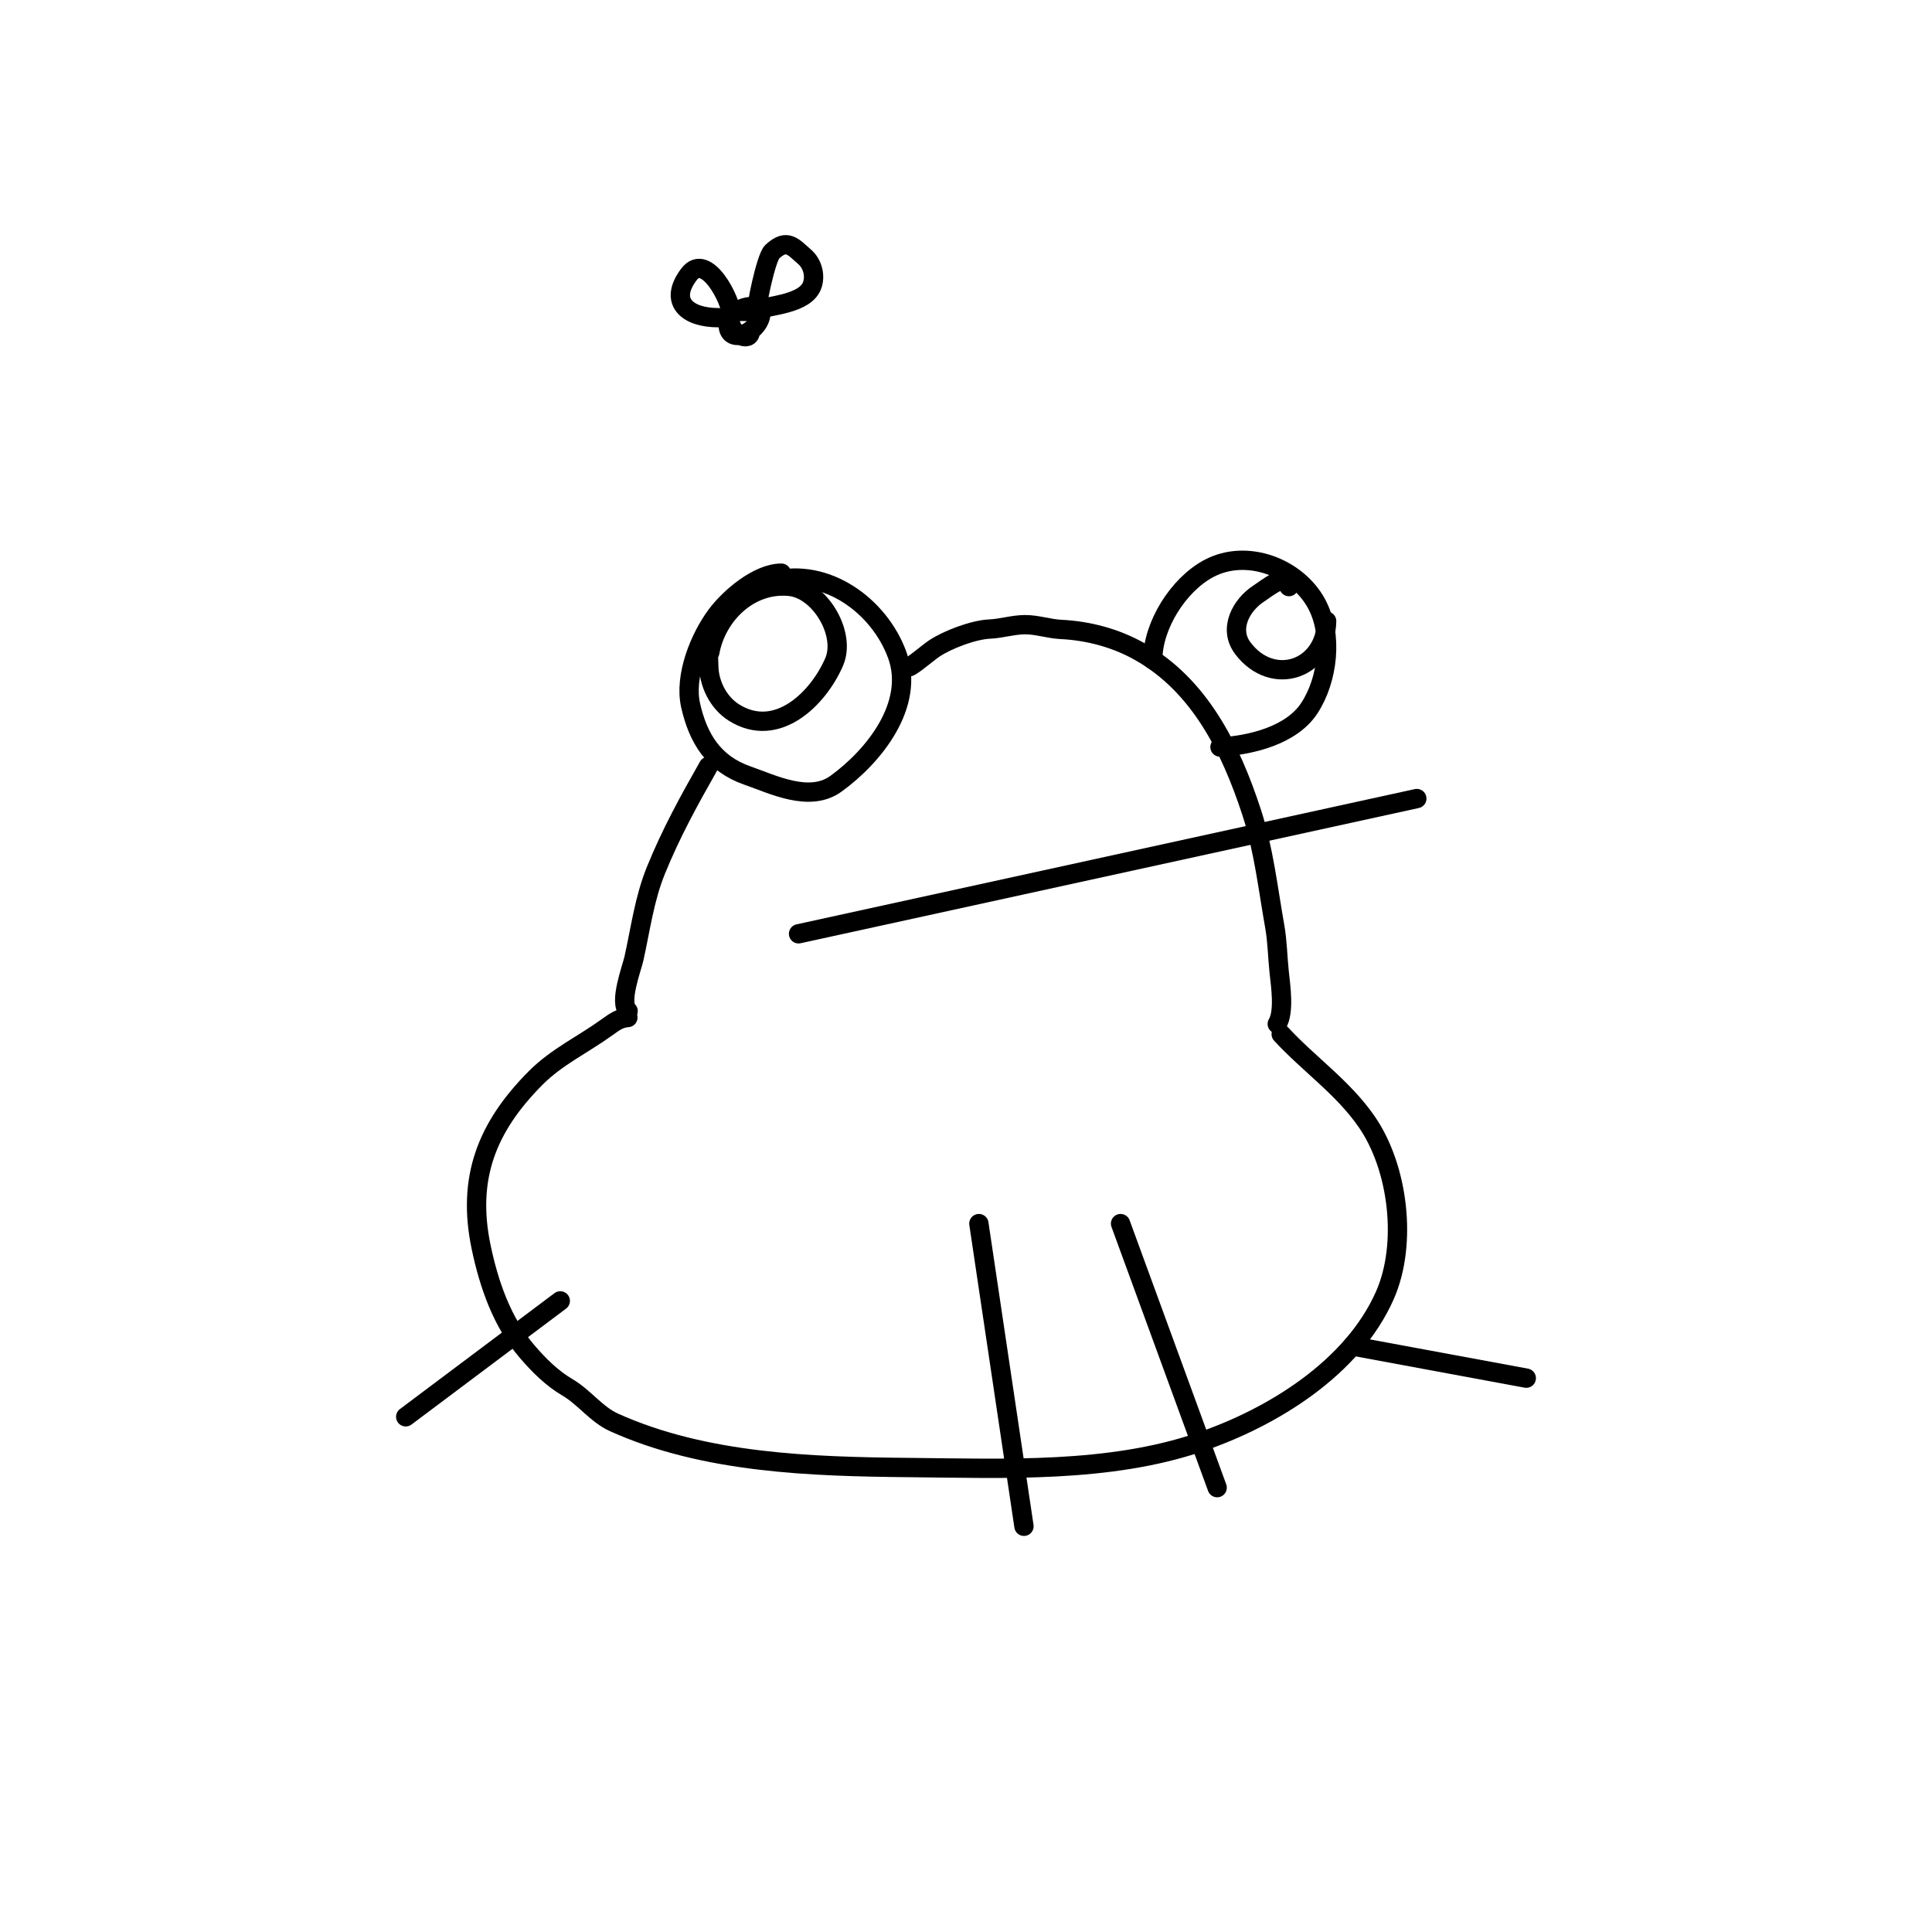
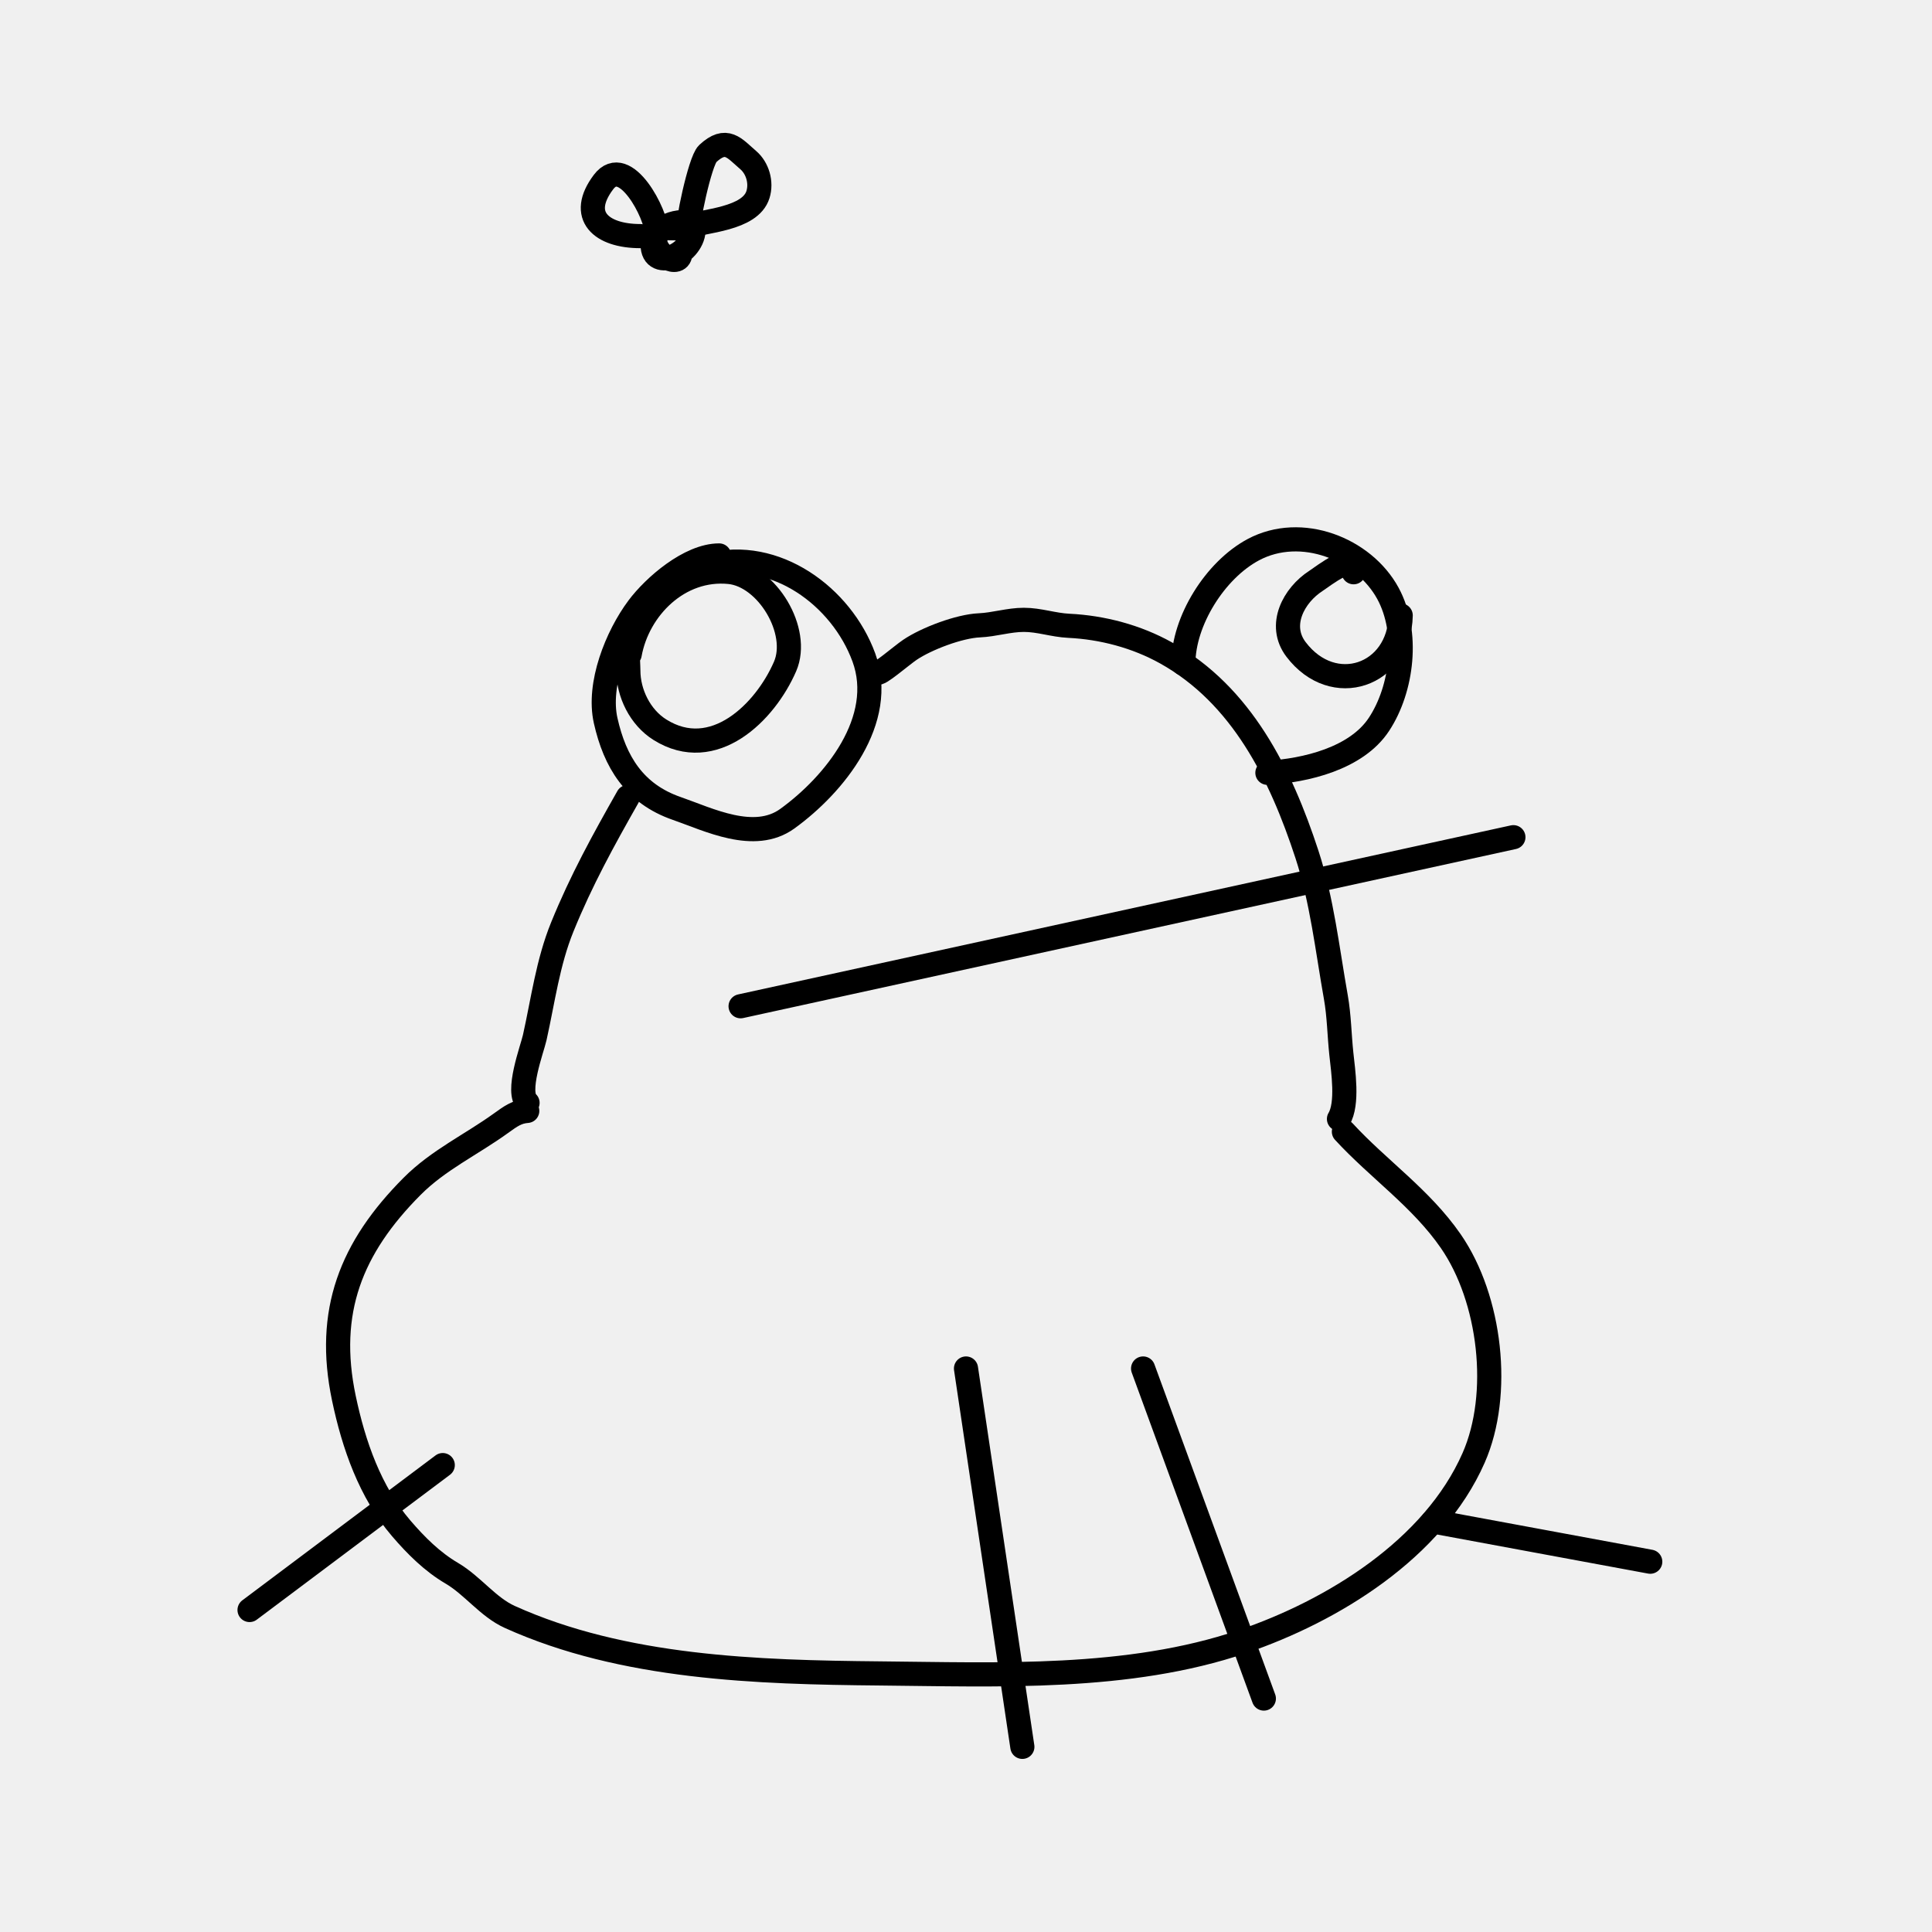
- <svg xmlns="http://www.w3.org/2000/svg" width="300" height="300" viewBox="0 0 300 300" fill="none">
-   <rect width="300" height="300" fill="white" />
-   <path d="M121.334 89C117.67 89 113.253 92.841 111.277 95.485C108.625 99.034 106.224 105.01 107.237 109.518C108.387 114.64 110.809 118.607 116.064 120.428C120.009 121.795 125.693 124.675 129.803 121.703C135.679 117.455 142.154 109.427 139.308 101.663C136.533 94.095 128.291 88.023 120.042 90.216" stroke="black" stroke-width="3" stroke-linecap="round" stroke-linejoin="round" />
-   <path d="M111.109 98.143C109.638 98.734 110.054 102.166 110.054 103.293C110.054 106.107 111.514 109.104 113.973 110.647C120.639 114.828 127.051 108.501 129.525 102.79C131.431 98.39 127.287 91.52 122.619 91.052C116.35 90.424 111.247 95.551 110.22 101.283" stroke="black" stroke-width="3" stroke-linecap="round" stroke-linejoin="round" />
-   <path d="M97.532 157C96.048 155.723 98.106 150.325 98.43 148.874C99.465 144.234 100.05 139.572 101.857 135.129C104.209 129.347 106.954 124.373 110 119" stroke="black" stroke-width="3" stroke-linecap="round" stroke-linejoin="round" />
-   <path d="M141 103.516C141 104.019 143.991 101.427 145.026 100.727C147.091 99.33 151.166 97.79 153.656 97.681C155.521 97.599 157.315 97 159.187 97C161.095 97 162.841 97.644 164.765 97.738C168.949 97.94 173.178 99.058 176.854 101.109C186.256 106.356 191.097 116.179 194.356 126.143C196.227 131.866 196.89 137.953 197.943 143.865C198.354 146.168 198.378 148.569 198.625 150.898C198.851 153.032 199.478 157.098 198.333 159" stroke="black" stroke-width="3" stroke-linecap="round" stroke-linejoin="round" />
-   <path d="M179 102.434C179 97.155 182.938 90.82 187.698 88.281C193.642 85.11 201.407 88.164 204.423 93.728C207.038 98.554 206.221 105.557 203.293 109.992C200.492 114.234 194.165 115.725 189.441 116" stroke="black" stroke-width="3" stroke-linecap="round" stroke-linejoin="round" />
-   <path d="M200.149 91.086C200.397 88.351 196.378 91.573 195.463 92.164C192.73 93.932 190.698 97.646 192.999 100.675C197.644 106.791 205.841 103.936 206 96.453" stroke="black" stroke-width="3" stroke-linecap="round" stroke-linejoin="round" />
-   <path d="M97.496 158C96.22 158.097 95.462 158.643 94.223 159.537C90.522 162.208 86.448 164.098 83.184 167.378C75.617 174.981 72.451 182.918 74.72 193.698C75.934 199.466 77.968 205.344 81.842 209.858C83.668 211.985 85.692 214.01 88.116 215.43C90.715 216.953 92.612 219.637 95.337 220.867C109.433 227.229 126.034 227.737 141.299 227.88C156.025 228.017 172.175 228.748 186.338 223.929C197.543 220.116 210.07 212.447 215.059 201.101C218.548 193.167 217.173 181.353 212.224 174.185C208.53 168.835 203.229 165.24 198.945 160.581" stroke="black" stroke-width="3" stroke-linecap="round" stroke-linejoin="round" />
-   <path d="M116.08 48.364C114.57 48.364 113.283 48.042 113.09 50.003C112.707 53.897 118.016 51.702 118.157 48.629C118.246 46.686 113.625 47.735 113.412 49.703C113.197 51.682 116.526 53.417 116.526 51.373" stroke="black" stroke-width="3" stroke-linecap="round" stroke-linejoin="round" />
-   <path d="M113.583 48.963C113.583 46.633 109.649 39.063 106.972 42.614C103.804 46.817 106.697 49.33 111.545 49.33" stroke="black" stroke-width="3" stroke-linecap="round" stroke-linejoin="round" />
-   <path d="M117.6 48.329C117.209 48.352 118.934 39.994 119.909 39.088C122.234 36.926 123.222 38.41 124.946 39.887C126.104 40.879 126.631 42.659 126.156 44.172C125.187 47.254 119.537 47.394 117.012 48.216" stroke="black" stroke-width="3" stroke-linecap="round" stroke-linejoin="round" />
-   <path d="M87 202L63 220" stroke="black" stroke-width="3" stroke-linecap="round" />
-   <path d="M210 209L237 214" stroke="black" stroke-width="3" stroke-linecap="round" />
-   <path d="M152 190L159 237" stroke="black" stroke-width="3" stroke-linecap="round" />
-   <path d="M174 190L189 231" stroke="black" stroke-width="3" stroke-linecap="round" />
-   <path d="M124 145L220 124" stroke="black" stroke-width="3" stroke-linecap="round" />
+ <svg xmlns="http://www.w3.org/2000/svg" xmlns:xlink="http://www.w3.org/1999/xlink" width="240" height="240" viewBox="0 0 240 240" fill="none">
+   <g id="group1">
+     <path d="M89.334 69C85.67 69 81.253 72.841 79.277 75.485C76.625 79.034 74.224 85.01 75.237 89.518C76.387 94.64 78.809 98.607 84.064 100.428C88.008 101.795 93.693 104.675 97.802 101.703C103.679 97.455 110.154 89.427 107.308 81.663C104.533 74.095 96.291 68.023 88.042 70.216" stroke="black" stroke-width="3" stroke-linecap="round" stroke-linejoin="round" />
+     <path d="M79.109 78.143C77.638 78.734 78.054 82.166 78.054 83.293C78.054 86.107 79.514 89.104 81.973 90.647C88.639 94.828 95.051 88.501 97.525 82.79C99.431 78.39 95.287 71.52 90.619 71.052C84.35 70.424 79.247 75.551 78.22 81.283" stroke="black" stroke-width="3" stroke-linecap="round" stroke-linejoin="round" />
+     <path d="M65.532 137C64.048 135.723 66.106 130.325 66.43 128.874C67.465 124.234 68.05 119.572 69.857 115.129C72.209 109.347 74.954 104.373 78 99" stroke="black" stroke-width="3" stroke-linecap="round" stroke-linejoin="round" />
+     <path d="M109 83.516C109 84.019 111.991 81.427 113.026 80.727C115.091 79.33 119.166 77.79 121.656 77.681C123.521 77.599 125.315 77 127.187 77C129.095 77 130.841 77.644 132.765 77.738C136.949 77.94 141.178 79.058 144.854 81.109C154.256 86.356 159.097 96.179 162.356 106.143C164.227 111.866 164.89 117.953 165.943 123.865C166.354 126.168 166.378 128.569 166.625 130.898C166.851 133.032 167.478 137.098 166.333 139" stroke="black" stroke-width="3" stroke-linecap="round" stroke-linejoin="round" />
+     <path d="M147 82.434C147 77.155 150.938 70.82 155.698 68.281C161.642 65.11 169.407 68.164 172.423 73.728C175.038 78.554 174.221 85.557 171.293 89.992C168.492 94.234 162.165 95.725 157.441 96" stroke="black" stroke-width="3" stroke-linecap="round" stroke-linejoin="round" />
+     <path d="M168.149 71.086C168.397 68.351 164.378 71.573 163.463 72.164C160.73 73.932 158.698 77.646 160.999 80.675C165.644 86.791 173.841 83.936 174 76.453" stroke="black" stroke-width="3" stroke-linecap="round" stroke-linejoin="round" />
+     <path d="M65.496 138C64.22 138.097 63.462 138.643 62.223 139.537C58.522 142.208 54.448 144.098 51.184 147.378C43.617 154.981 40.452 162.918 42.72 173.698C43.934 179.466 45.968 185.344 49.842 189.858C51.668 191.985 53.693 194.01 56.116 195.43C58.715 196.953 60.612 199.637 63.337 200.867C77.433 207.229 94.034 207.737 109.299 207.88C124.025 208.017 140.175 208.748 154.338 203.929C165.543 200.116 178.07 192.447 183.059 181.101C186.548 173.167 185.173 161.353 180.224 154.185C176.53 148.835 171.229 145.24 166.945 140.581" stroke="black" stroke-width="3" stroke-linecap="round" stroke-linejoin="round" />
+     <path d="M84.08 28.364C82.57 28.364 81.283 28.042 81.09 30.003C80.707 33.897 86.016 31.702 86.157 28.629C86.246 26.686 81.626 27.735 81.412 29.703C81.197 31.683 84.526 33.417 84.526 31.373" stroke="black" stroke-width="3" stroke-linecap="round" stroke-linejoin="round" />
+     <path d="M81.583 28.963C81.583 26.633 77.649 19.063 74.972 22.614C71.804 26.817 74.697 29.33 79.545 29.33" stroke="black" stroke-width="3" stroke-linecap="round" stroke-linejoin="round" />
+     <path d="M85.6 28.329C85.209 28.352 86.934 19.994 87.909 19.088C90.234 16.926 91.222 18.41 92.946 19.887C94.104 20.879 94.631 22.659 94.156 24.172C93.187 27.254 87.537 27.394 85.012 28.216" stroke="black" stroke-width="3" stroke-linecap="round" stroke-linejoin="round" />
+     <path d="M55 182L31 200" stroke="black" stroke-width="3" stroke-linecap="round" />
+     <path d="M178 189L205 194" stroke="black" stroke-width="3" stroke-linecap="round" />
+     <path d="M120 170L127 217" stroke="black" stroke-width="3" stroke-linecap="round" />
+     <path d="M142 170L157 211" stroke="black" stroke-width="3" stroke-linecap="round" />
+     <path d="M92 125L188 104" stroke="black" stroke-width="3" stroke-linecap="round" />
+   </g>
+   <g id="group2" style="display:none">
+     <path d="M89.334 69C85.67 69 81.253 72.841 79.277 75.485C76.625 79.034 74.224 85.01 75.237 89.518C76.387 94.64 78.809 98.607 84.064 100.428C88.008 101.795 93.693 104.675 97.802 101.703C103.679 97.455 110.154 89.427 107.308 81.663C104.533 74.095 96.291 68.023 88.042 70.216" stroke="black" stroke-width="3" stroke-linecap="round" stroke-linejoin="round" />
+     <path d="M79.109 78.143C77.638 78.734 78.054 82.166 78.054 83.293C78.054 86.107 79.514 89.104 81.973 90.647C88.639 94.828 95.051 88.501 97.525 82.79C99.431 78.39 95.287 71.52 90.619 71.052C84.35 70.424 79.247 75.551 78.22 81.283" stroke="black" stroke-width="3" stroke-linecap="round" stroke-linejoin="round" />
+     <path d="M65.532 137C64.048 135.723 66.106 130.325 66.43 128.874C67.465 124.234 68.05 119.572 69.857 115.129C72.209 109.347 74.954 104.373 78 99" stroke="black" stroke-width="3" stroke-linecap="round" stroke-linejoin="round" />
+     <path d="M109 83.516C109 84.019 111.991 81.427 113.026 80.727C115.091 79.33 119.166 77.79 121.656 77.681C123.521 77.599 125.315 77 127.187 77C129.095 77 130.841 77.644 132.765 77.738C136.949 77.94 141.178 79.058 144.854 81.109C154.256 86.356 159.097 96.179 162.356 106.143C164.227 111.866 164.89 117.953 165.943 123.865C166.354 126.168 166.378 128.569 166.625 130.898C166.851 133.032 167.478 137.098 166.333 139" stroke="black" stroke-width="3" stroke-linecap="round" stroke-linejoin="round" />
+     <path d="M147 82.434C147 77.155 150.938 70.82 155.698 68.281C161.642 65.11 169.407 68.164 172.423 73.728C175.038 78.554 174.221 85.557 171.293 89.992C168.492 94.234 162.165 95.725 157.441 96" stroke="black" stroke-width="3" stroke-linecap="round" stroke-linejoin="round" />
+     <path d="M168.149 71.086C168.397 68.351 164.378 71.573 163.463 72.164C160.73 73.932 158.698 77.646 160.999 80.675C165.644 86.791 173.841 83.936 174 76.453" stroke="black" stroke-width="3" stroke-linecap="round" stroke-linejoin="round" />
+     <path d="M65.496 138C64.22 138.097 63.462 138.643 62.223 139.537C58.522 142.208 54.448 144.098 51.184 147.378C43.617 154.981 40.452 162.918 42.72 173.698C43.934 179.466 45.968 185.344 49.842 189.858C51.668 191.985 53.693 194.01 56.116 195.43C58.715 196.953 60.612 199.637 63.337 200.867C77.433 207.229 94.034 207.737 109.299 207.88C124.025 208.017 140.175 208.748 154.338 203.929C165.543 200.116 178.07 192.447 183.059 181.101C186.548 173.167 185.173 161.353 180.224 154.185C176.53 148.835 171.229 145.24 166.945 140.581" stroke="black" stroke-width="3" stroke-linecap="round" stroke-linejoin="round" />
+     <path d="M81.08 30.364C79.57 30.364 78.283 30.042 78.09 32.003C77.707 35.897 83.016 33.702 83.157 30.629C83.246 28.686 78.626 29.735 78.412 31.703C78.197 33.682 81.526 35.417 81.526 33.373" stroke="black" stroke-width="3" stroke-linecap="round" stroke-linejoin="round" />
+     <path d="M78.583 30.963C78.583 28.633 74.649 21.063 71.972 24.614C68.804 28.817 71.697 31.33 76.545 31.33" stroke="black" stroke-width="3" stroke-linecap="round" stroke-linejoin="round" />
+     <path d="M82.6 30.329C82.209 30.352 83.934 21.994 84.909 21.088C87.234 18.926 88.222 20.41 89.946 21.887C91.104 22.879 91.631 24.659 91.156 26.172C90.187 29.254 84.537 29.394 82.012 30.216" stroke="black" stroke-width="3" stroke-linecap="round" stroke-linejoin="round" />
+     <path d="M55 182L31 200" stroke="black" stroke-width="3" stroke-linecap="round" />
+     <path d="M178 189L205 194" stroke="black" stroke-width="3" stroke-linecap="round" />
+     <path d="M120 170L127 217" stroke="black" stroke-width="3" stroke-linecap="round" />
+     <path d="M142 170L157 211" stroke="black" stroke-width="3" stroke-linecap="round" />
+     <path d="M92 125L188 104" stroke="black" stroke-width="3" stroke-linecap="round" />
+   </g>
+   <animate xlink:href="#group1" attributeName="display" from="inline" to="none" dur="1s" begin="0s" repeatCount="indefinite" />
+   <animate xlink:href="#group2" attributeName="display" from="none" to="inline" dur="1s" begin="0s" repeatCount="indefinite" />
</svg>
